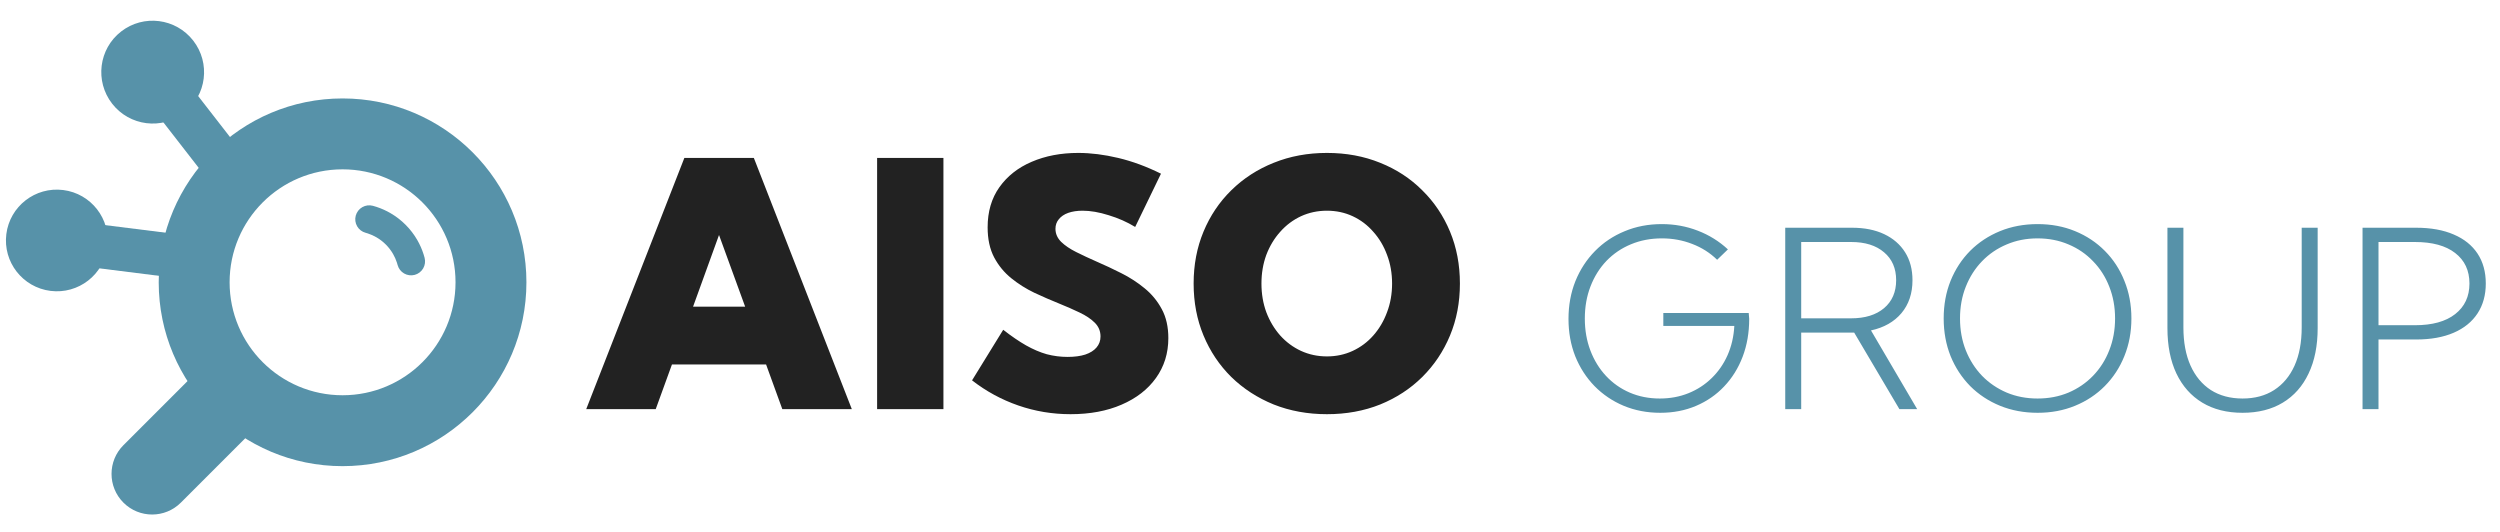
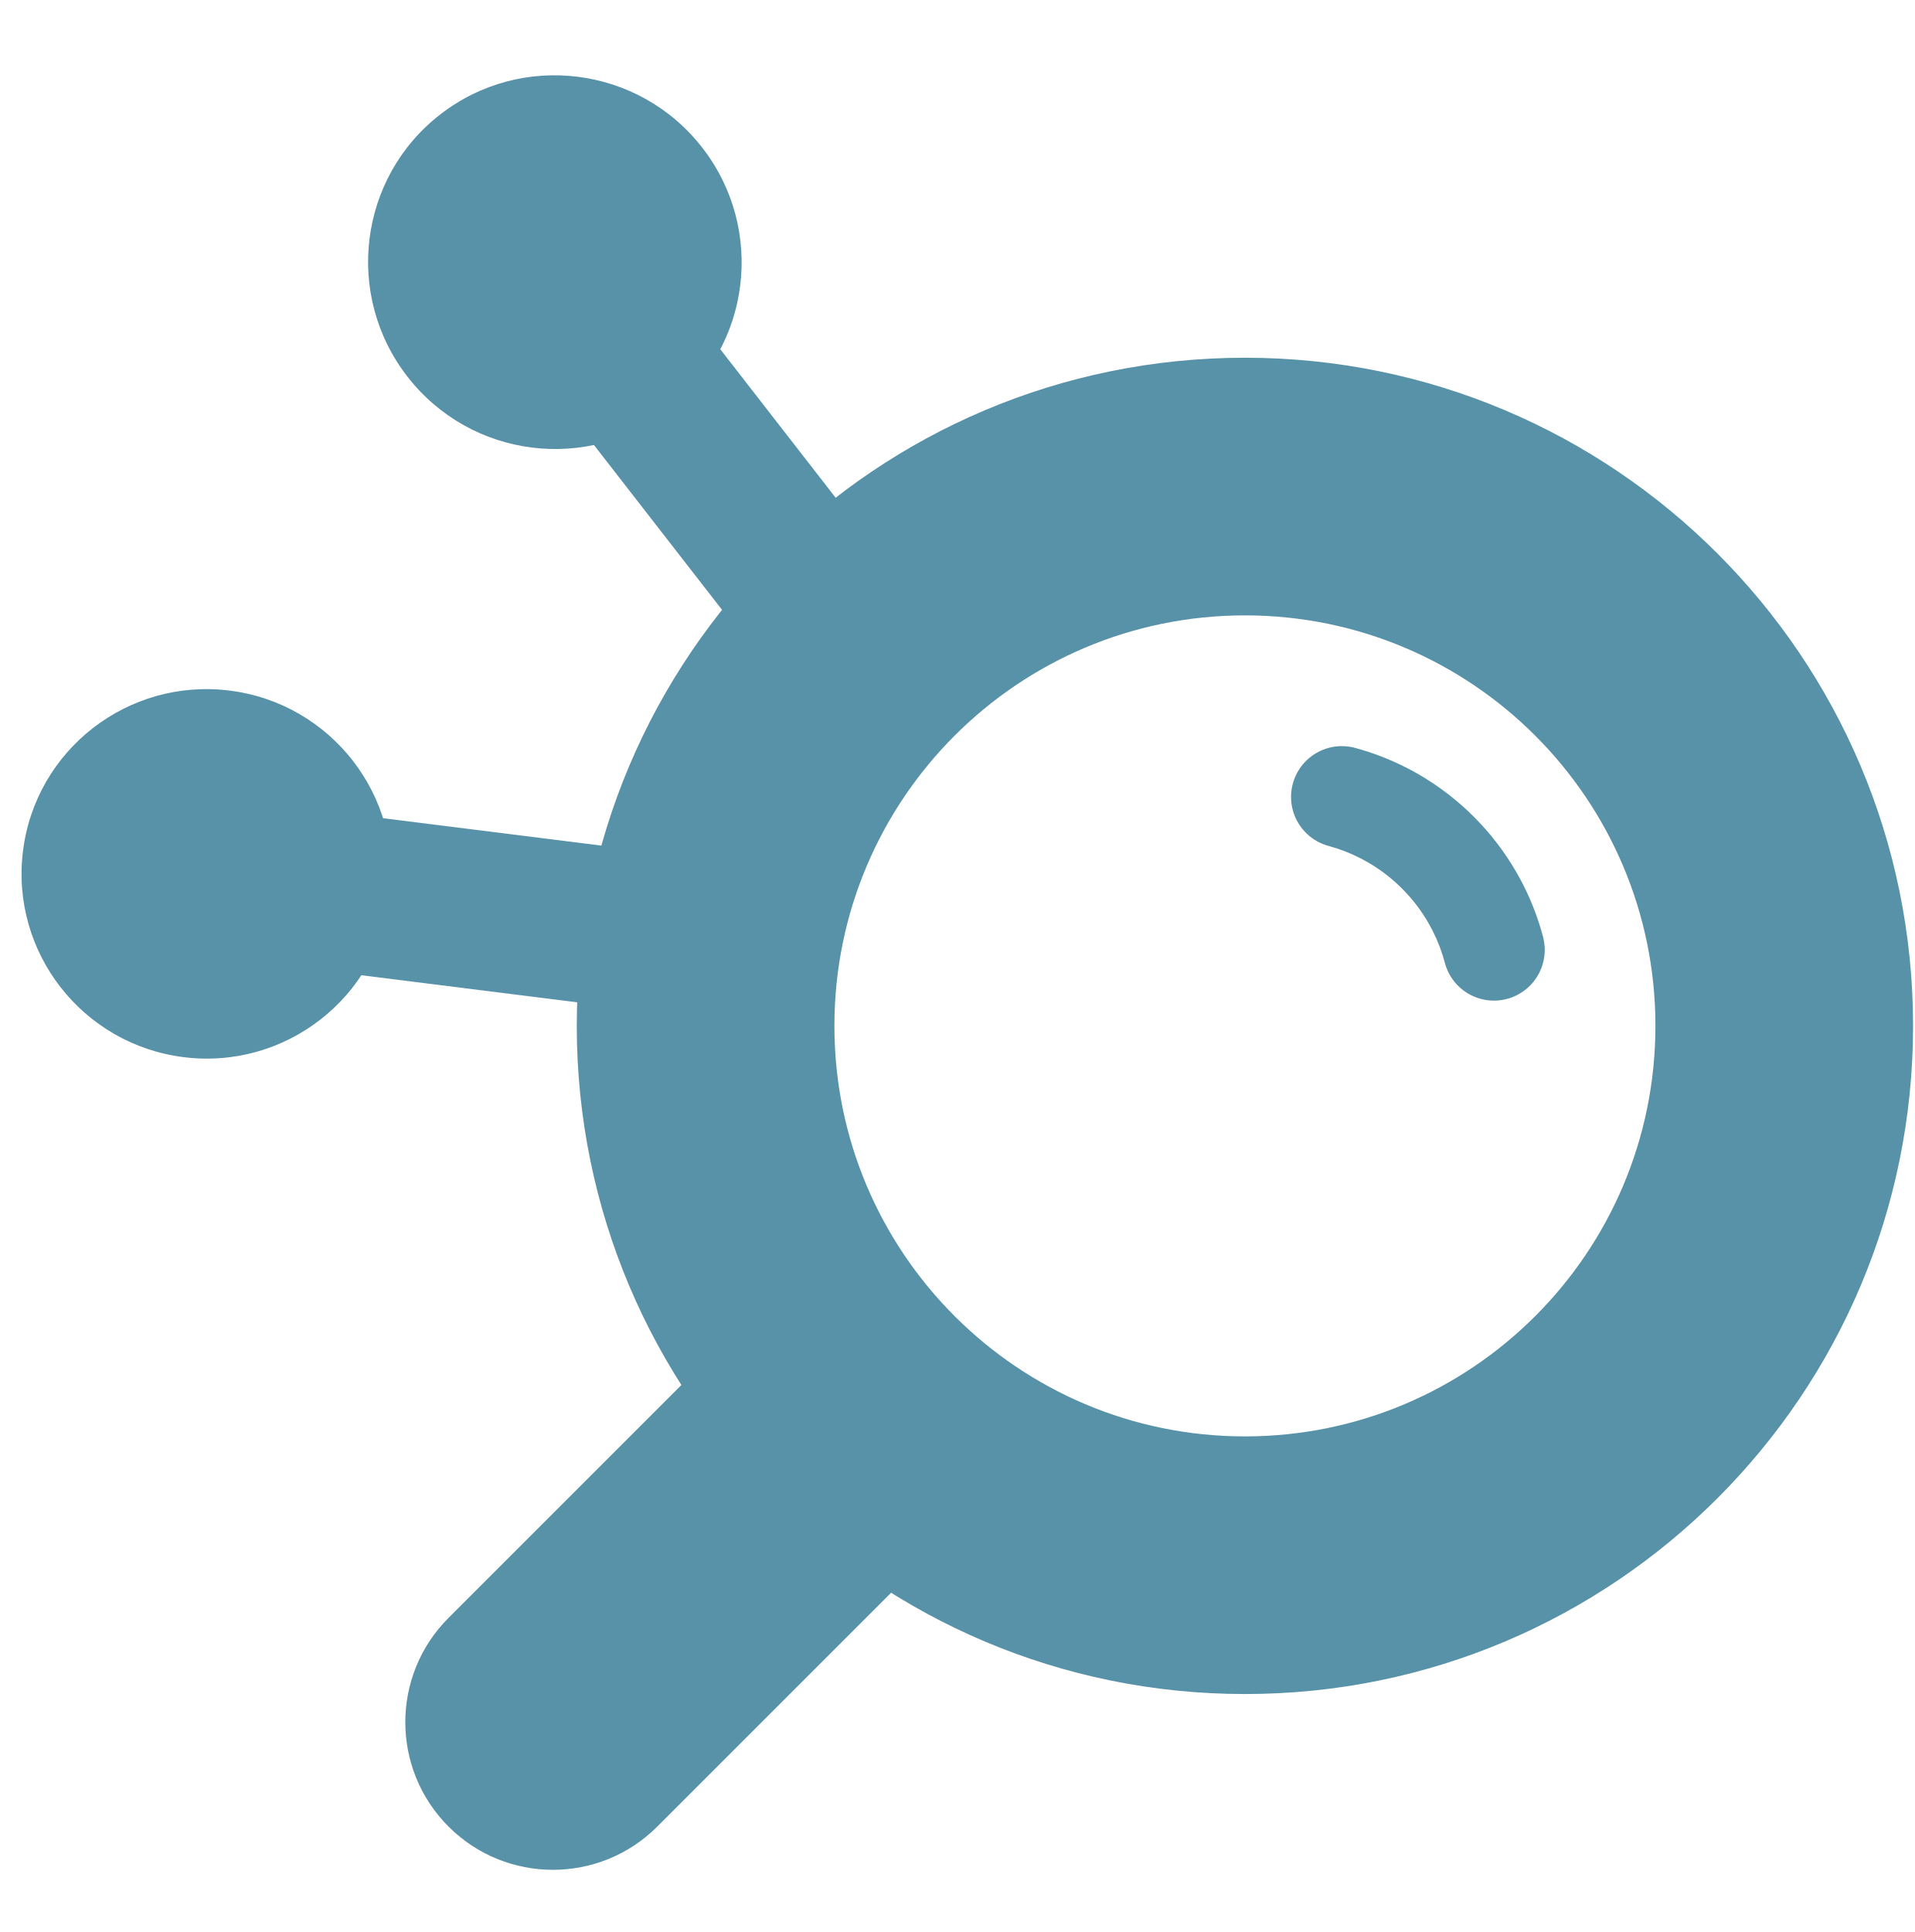
- <svg xmlns="http://www.w3.org/2000/svg" width="2624" height="558" viewBox="0 0 2624 558" fill="none">
-   <path d="M688.237 429.457H615.288L718.296 165.785H791.245L894.077 429.457H821.128L804.077 382.523H705.288L688.237 429.457ZM727.437 321.879H782.104L754.683 246.645L727.437 321.879ZM920.613 429.457V165.785H990.222V429.457H920.613ZM1020.27 399.223L1052.97 346.137C1061.52 352.816 1069.49 358.266 1076.88 362.484C1084.38 366.703 1091.64 369.809 1098.67 371.801C1105.82 373.676 1113.09 374.613 1120.47 374.613C1127.73 374.613 1133.95 373.793 1139.1 372.152C1144.26 370.395 1148.18 367.934 1150.88 364.77C1153.69 361.488 1155.1 357.621 1155.1 353.168C1155.1 347.543 1153.11 342.738 1149.12 338.754C1145.14 334.77 1139.81 331.195 1133.13 328.031C1126.56 324.867 1119.36 321.703 1111.5 318.539C1103.07 315.141 1094.45 311.391 1085.66 307.289C1076.88 303.07 1068.79 297.973 1061.41 291.996C1054.02 286.02 1048.05 278.754 1043.48 270.199C1038.91 261.527 1036.62 250.98 1036.62 238.559C1036.62 222.152 1040.72 208.148 1048.93 196.547C1057.25 184.828 1068.56 175.922 1082.85 169.828C1097.27 163.617 1113.56 160.512 1131.72 160.512C1144.96 160.512 1158.97 162.27 1173.73 165.785C1188.5 169.301 1203.44 174.809 1218.56 182.309L1191.48 238.207C1183.05 233.051 1173.79 228.949 1163.71 225.902C1153.75 222.738 1144.61 221.156 1136.29 221.156C1130.55 221.156 1125.51 221.918 1121.17 223.441C1116.95 224.965 1113.67 227.191 1111.33 230.121C1108.98 232.934 1107.81 236.273 1107.81 240.141C1107.81 245.297 1109.81 249.867 1113.79 253.852C1117.77 257.719 1123.05 261.293 1129.61 264.574C1136.17 267.855 1143.32 271.195 1151.06 274.594C1159.49 278.227 1168.11 282.27 1176.9 286.723C1185.8 291.176 1193.95 296.449 1201.33 302.543C1208.83 308.637 1214.86 315.961 1219.43 324.516C1224 332.953 1226.29 343.09 1226.29 354.926C1226.29 370.746 1221.95 384.691 1213.28 396.762C1204.73 408.715 1192.72 418.031 1177.25 424.711C1161.9 431.391 1144.02 434.73 1123.63 434.73C1104.65 434.73 1086.37 431.684 1068.79 425.59C1051.21 419.496 1035.04 410.707 1020.27 399.223ZM1392.75 434.73C1372.59 434.73 1353.96 431.332 1336.85 424.535C1319.86 417.621 1305.03 408.012 1292.38 395.707C1279.84 383.285 1270.11 368.754 1263.2 352.113C1256.28 335.473 1252.83 317.309 1252.83 297.621C1252.83 277.934 1256.28 259.77 1263.2 243.129C1270.11 226.488 1279.84 212.016 1292.38 199.711C1305.03 187.289 1319.86 177.68 1336.85 170.883C1353.96 163.969 1372.59 160.512 1392.75 160.512C1413.02 160.512 1431.65 163.969 1448.65 170.883C1465.64 177.68 1480.35 187.289 1492.77 199.711C1505.31 212.016 1515.03 226.488 1521.95 243.129C1528.86 259.77 1532.32 277.934 1532.32 297.621C1532.32 317.309 1528.86 335.473 1521.95 352.113C1515.03 368.754 1505.31 383.285 1492.77 395.707C1480.35 408.012 1465.64 417.621 1448.65 424.535C1431.65 431.332 1413.02 434.73 1392.75 434.73ZM1392.75 374.086C1402.47 374.086 1411.5 372.152 1419.82 368.285C1428.14 364.418 1435.35 359.027 1441.44 352.113C1447.65 345.082 1452.45 336.938 1455.85 327.68C1459.37 318.422 1461.13 308.402 1461.13 297.621C1461.13 286.84 1459.37 276.82 1455.85 267.562C1452.45 258.305 1447.65 250.219 1441.44 243.305C1435.35 236.273 1428.14 230.824 1419.82 226.957C1411.5 223.09 1402.47 221.156 1392.75 221.156C1383.02 221.156 1373.94 223.09 1365.5 226.957C1357.18 230.824 1349.92 236.273 1343.7 243.305C1337.49 250.219 1332.63 258.305 1329.11 267.562C1325.72 276.82 1324.02 286.84 1324.02 297.621C1324.02 308.402 1325.72 318.422 1329.11 327.68C1332.63 336.938 1337.49 345.082 1343.7 352.113C1349.92 359.027 1357.18 364.418 1365.5 368.285C1373.94 372.152 1383.02 374.086 1392.75 374.086Z" fill="#222222" />
-   <path d="M1802.31 272.67C1794.87 265.391 1786.15 259.848 1776.16 256.039C1766.17 252.146 1755.55 250.199 1744.3 250.199C1732.53 250.199 1721.7 252.273 1711.8 256.42C1701.98 260.482 1693.43 266.28 1686.15 273.812C1678.96 281.345 1673.37 290.274 1669.39 300.6C1665.42 310.84 1663.43 322.097 1663.43 334.369C1663.43 346.472 1665.37 357.644 1669.27 367.885C1673.16 378.126 1678.62 387.012 1685.64 394.545C1692.67 402.077 1700.96 407.917 1710.53 412.064C1720.17 416.212 1730.71 418.285 1742.14 418.285C1752.97 418.285 1763 416.423 1772.23 412.699C1781.45 408.975 1789.53 403.728 1796.47 396.957C1803.5 390.186 1809.08 382.146 1813.23 372.836C1817.38 363.441 1819.75 353.201 1820.34 342.113H1745.82V328.529H1835.45L1835.96 334.623C1835.96 349.096 1833.67 362.341 1829.1 374.359C1824.53 386.378 1818.06 396.788 1809.68 405.59C1801.38 414.392 1791.52 421.205 1780.1 426.029C1768.76 430.854 1756.27 433.266 1742.65 433.266C1728.77 433.266 1715.94 430.811 1704.18 425.902C1692.5 420.993 1682.3 414.096 1673.58 405.209C1664.95 396.322 1658.22 385.912 1653.4 373.979C1648.66 361.96 1646.29 348.884 1646.29 334.75C1646.29 320.447 1648.7 307.243 1653.52 295.141C1658.43 283.038 1665.29 272.501 1674.09 263.529C1682.89 254.558 1693.26 247.618 1705.19 242.709C1717.13 237.715 1730.12 235.219 1744.17 235.219C1757.46 235.219 1770.03 237.504 1781.87 242.074C1793.81 246.645 1804.39 253.204 1813.61 261.752L1802.31 272.67ZM2012.29 429.457H1993.63L1946.15 349.096H1890.54V429.457H1873.78V239.027H1943.86C1956.89 239.027 1968.15 241.27 1977.63 245.756C1987.11 250.242 1994.43 256.589 1999.59 264.799C2004.76 273.008 2007.34 282.784 2007.34 294.125C2007.34 307.921 2003.49 319.431 1995.78 328.656C1988.08 337.797 1977.42 343.848 1963.79 346.811L2012.29 429.457ZM1890.54 334.115H1942.97C1957.53 334.115 1969.04 330.561 1977.5 323.451C1985.97 316.257 1990.2 306.482 1990.2 294.125C1990.2 281.684 1985.97 271.908 1977.5 264.799C1969.12 257.605 1957.61 254.008 1942.97 254.008H1890.54V334.115ZM2138.73 433.266C2124.43 433.266 2111.26 430.811 2099.25 425.902C2087.23 420.993 2076.78 414.096 2067.89 405.209C2059.09 396.238 2052.23 385.743 2047.32 373.725C2042.5 361.622 2040.09 348.461 2040.09 334.242C2040.09 319.939 2042.5 306.778 2047.32 294.76C2052.23 282.657 2059.09 272.162 2067.89 263.275C2076.78 254.389 2087.23 247.491 2099.25 242.582C2111.26 237.673 2124.43 235.219 2138.73 235.219C2152.95 235.219 2166.02 237.673 2177.96 242.582C2189.98 247.491 2200.39 254.389 2209.19 263.275C2218.07 272.162 2224.93 282.657 2229.75 294.76C2234.66 306.778 2237.12 319.939 2237.12 334.242C2237.12 348.461 2234.66 361.622 2229.75 373.725C2224.93 385.743 2218.07 396.238 2209.19 405.209C2200.39 414.096 2189.98 420.993 2177.96 425.902C2166.02 430.811 2152.95 433.266 2138.73 433.266ZM2138.6 418.285C2150.37 418.285 2161.2 416.212 2171.1 412.064C2181 407.833 2189.6 401.951 2196.87 394.418C2204.24 386.801 2209.91 377.872 2213.89 367.631C2217.95 357.39 2219.98 346.26 2219.98 334.242C2219.98 322.224 2217.95 311.094 2213.89 300.854C2209.91 290.613 2204.24 281.726 2196.87 274.193C2189.6 266.576 2181 260.694 2171.1 256.547C2161.2 252.315 2150.37 250.199 2138.6 250.199C2126.92 250.199 2116.13 252.315 2106.23 256.547C2096.33 260.694 2087.69 266.576 2080.33 274.193C2073.05 281.726 2067.38 290.613 2063.32 300.854C2059.26 311.01 2057.23 322.139 2057.23 334.242C2057.23 346.345 2059.26 357.517 2063.32 367.758C2067.38 377.914 2073.05 386.801 2080.33 394.418C2087.69 401.951 2096.33 407.833 2106.23 412.064C2116.13 416.212 2126.92 418.285 2138.6 418.285ZM2432.62 239.027V344.398C2432.62 362.849 2429.45 378.718 2423.1 392.006C2416.84 405.294 2407.82 415.492 2396.06 422.602C2384.29 429.711 2370.2 433.266 2353.78 433.266C2337.36 433.266 2323.27 429.711 2311.51 422.602C2299.74 415.492 2290.69 405.294 2284.34 392.006C2278.08 378.718 2274.94 362.849 2274.94 344.398V239.027H2291.7V343.637C2291.7 359.21 2294.2 372.582 2299.19 383.754C2304.19 394.841 2311.3 403.389 2320.52 409.398C2329.83 415.323 2340.92 418.285 2353.78 418.285C2366.65 418.285 2377.69 415.323 2386.92 409.398C2396.23 403.389 2403.38 394.841 2408.37 383.754C2413.37 372.582 2415.86 359.21 2415.86 343.637V239.027H2432.62ZM2479.72 429.457V239.027H2535.96C2551.36 239.027 2564.52 241.397 2575.44 246.137C2586.36 250.792 2594.69 257.478 2600.45 266.195C2606.2 274.913 2609.08 285.365 2609.08 297.553C2609.08 309.656 2606.2 320.108 2600.45 328.91C2594.69 337.712 2586.36 344.483 2575.44 349.223C2564.52 353.962 2551.36 356.332 2535.96 356.332H2496.47V429.457H2479.72ZM2496.47 341.352H2534.69C2552.97 341.352 2567.06 337.458 2576.96 329.672C2586.95 321.885 2591.94 311.179 2591.94 297.553C2591.94 283.926 2586.95 273.262 2576.96 265.561C2567.06 257.859 2552.97 254.008 2534.69 254.008H2496.47V341.352Z" fill="#5792A9" />
+ <svg xmlns="http://www.w3.org/2000/svg" width="553" height="558" viewBox="0 0 553 558" fill="none">
  <path d="M478.12 296.297C478.12 230.816 425.038 177.734 359.557 177.734C294.077 177.734 240.994 230.816 240.994 296.297C240.994 361.777 294.077 414.859 359.557 414.859V489.27C252.981 489.27 166.584 402.873 166.584 296.297C166.584 189.72 252.981 103.323 359.557 103.323C466.133 103.323 552.531 189.72 552.531 296.297C552.531 402.873 466.133 489.27 359.557 489.27V414.859C425.038 414.859 478.12 361.777 478.12 296.297Z" fill="#5792A9" />
-   <ellipse cx="59.673" cy="252.389" rx="53.445" ry="53.351" transform="rotate(7.15397 59.673 252.389)" fill="#5792A9" />
-   <path d="M189.967 246.273L184.266 291.697L66.212 276.88L71.913 231.456L189.967 246.273Z" fill="#5792A9" />
+   <ellipse cx="59.674" cy="252.389" rx="53.445" ry="53.351" transform="rotate(7.15397 59.674 252.389)" fill="#5792A9" />
+   <path d="M189.968 246.273L184.267 291.697L66.213 276.88L71.914 231.456L189.968 246.273Z" fill="#5792A9" />
  <path d="M199.021 397.795C215.668 381.148 242.658 381.148 259.306 397.795C275.953 414.442 275.953 441.432 259.306 458.08L189.832 527.554C173.184 544.201 146.194 544.201 129.547 527.554C112.9 510.906 112.9 483.916 129.547 467.269L199.021 397.795Z" fill="#5792A9" />
-   <ellipse cx="160.256" cy="75.719" rx="54.003" ry="53.908" transform="rotate(52.154 160.256 75.7186)" fill="#5792A9" />
+   <ellipse cx="160.257" cy="75.719" rx="54.003" ry="53.908" transform="rotate(52.154 160.257 75.7186)" fill="#5792A9" />
  <path d="M256.712 163.525L220.561 191.613L147.562 97.659L183.713 69.571L256.712 163.525Z" fill="#5792A9" />
  <path d="M380.246 217.448C383.619 215.511 387.623 214.994 391.377 216.01C392.679 216.362 393.964 216.746 395.244 217.166C400.355 218.842 405.289 221.061 409.931 223.764C415.735 227.144 421.086 231.282 425.815 236.037C430.546 240.791 434.656 246.164 438.005 251.986C440.684 256.642 442.877 261.588 444.525 266.708C444.938 267.989 445.316 269.277 445.661 270.58C446.657 274.34 446.118 278.342 444.164 281.704C442.209 285.067 438.999 287.516 435.239 288.511C431.48 289.507 427.479 288.968 424.116 287.014C420.753 285.06 418.304 281.849 417.308 278.09C417.095 277.286 416.863 276.492 416.608 275.702C415.591 272.545 414.239 269.493 412.582 266.612C410.51 263.01 407.959 259.674 405.021 256.722C402.084 253.769 398.762 251.201 395.17 249.11C392.298 247.437 389.253 246.068 386.102 245.035C385.313 244.776 384.521 244.539 383.718 244.322C379.964 243.306 376.766 240.841 374.83 237.468C372.893 234.095 372.376 230.091 373.392 226.336C374.407 222.582 376.873 219.384 380.246 217.448Z" fill="#5792A9" />
</svg>
